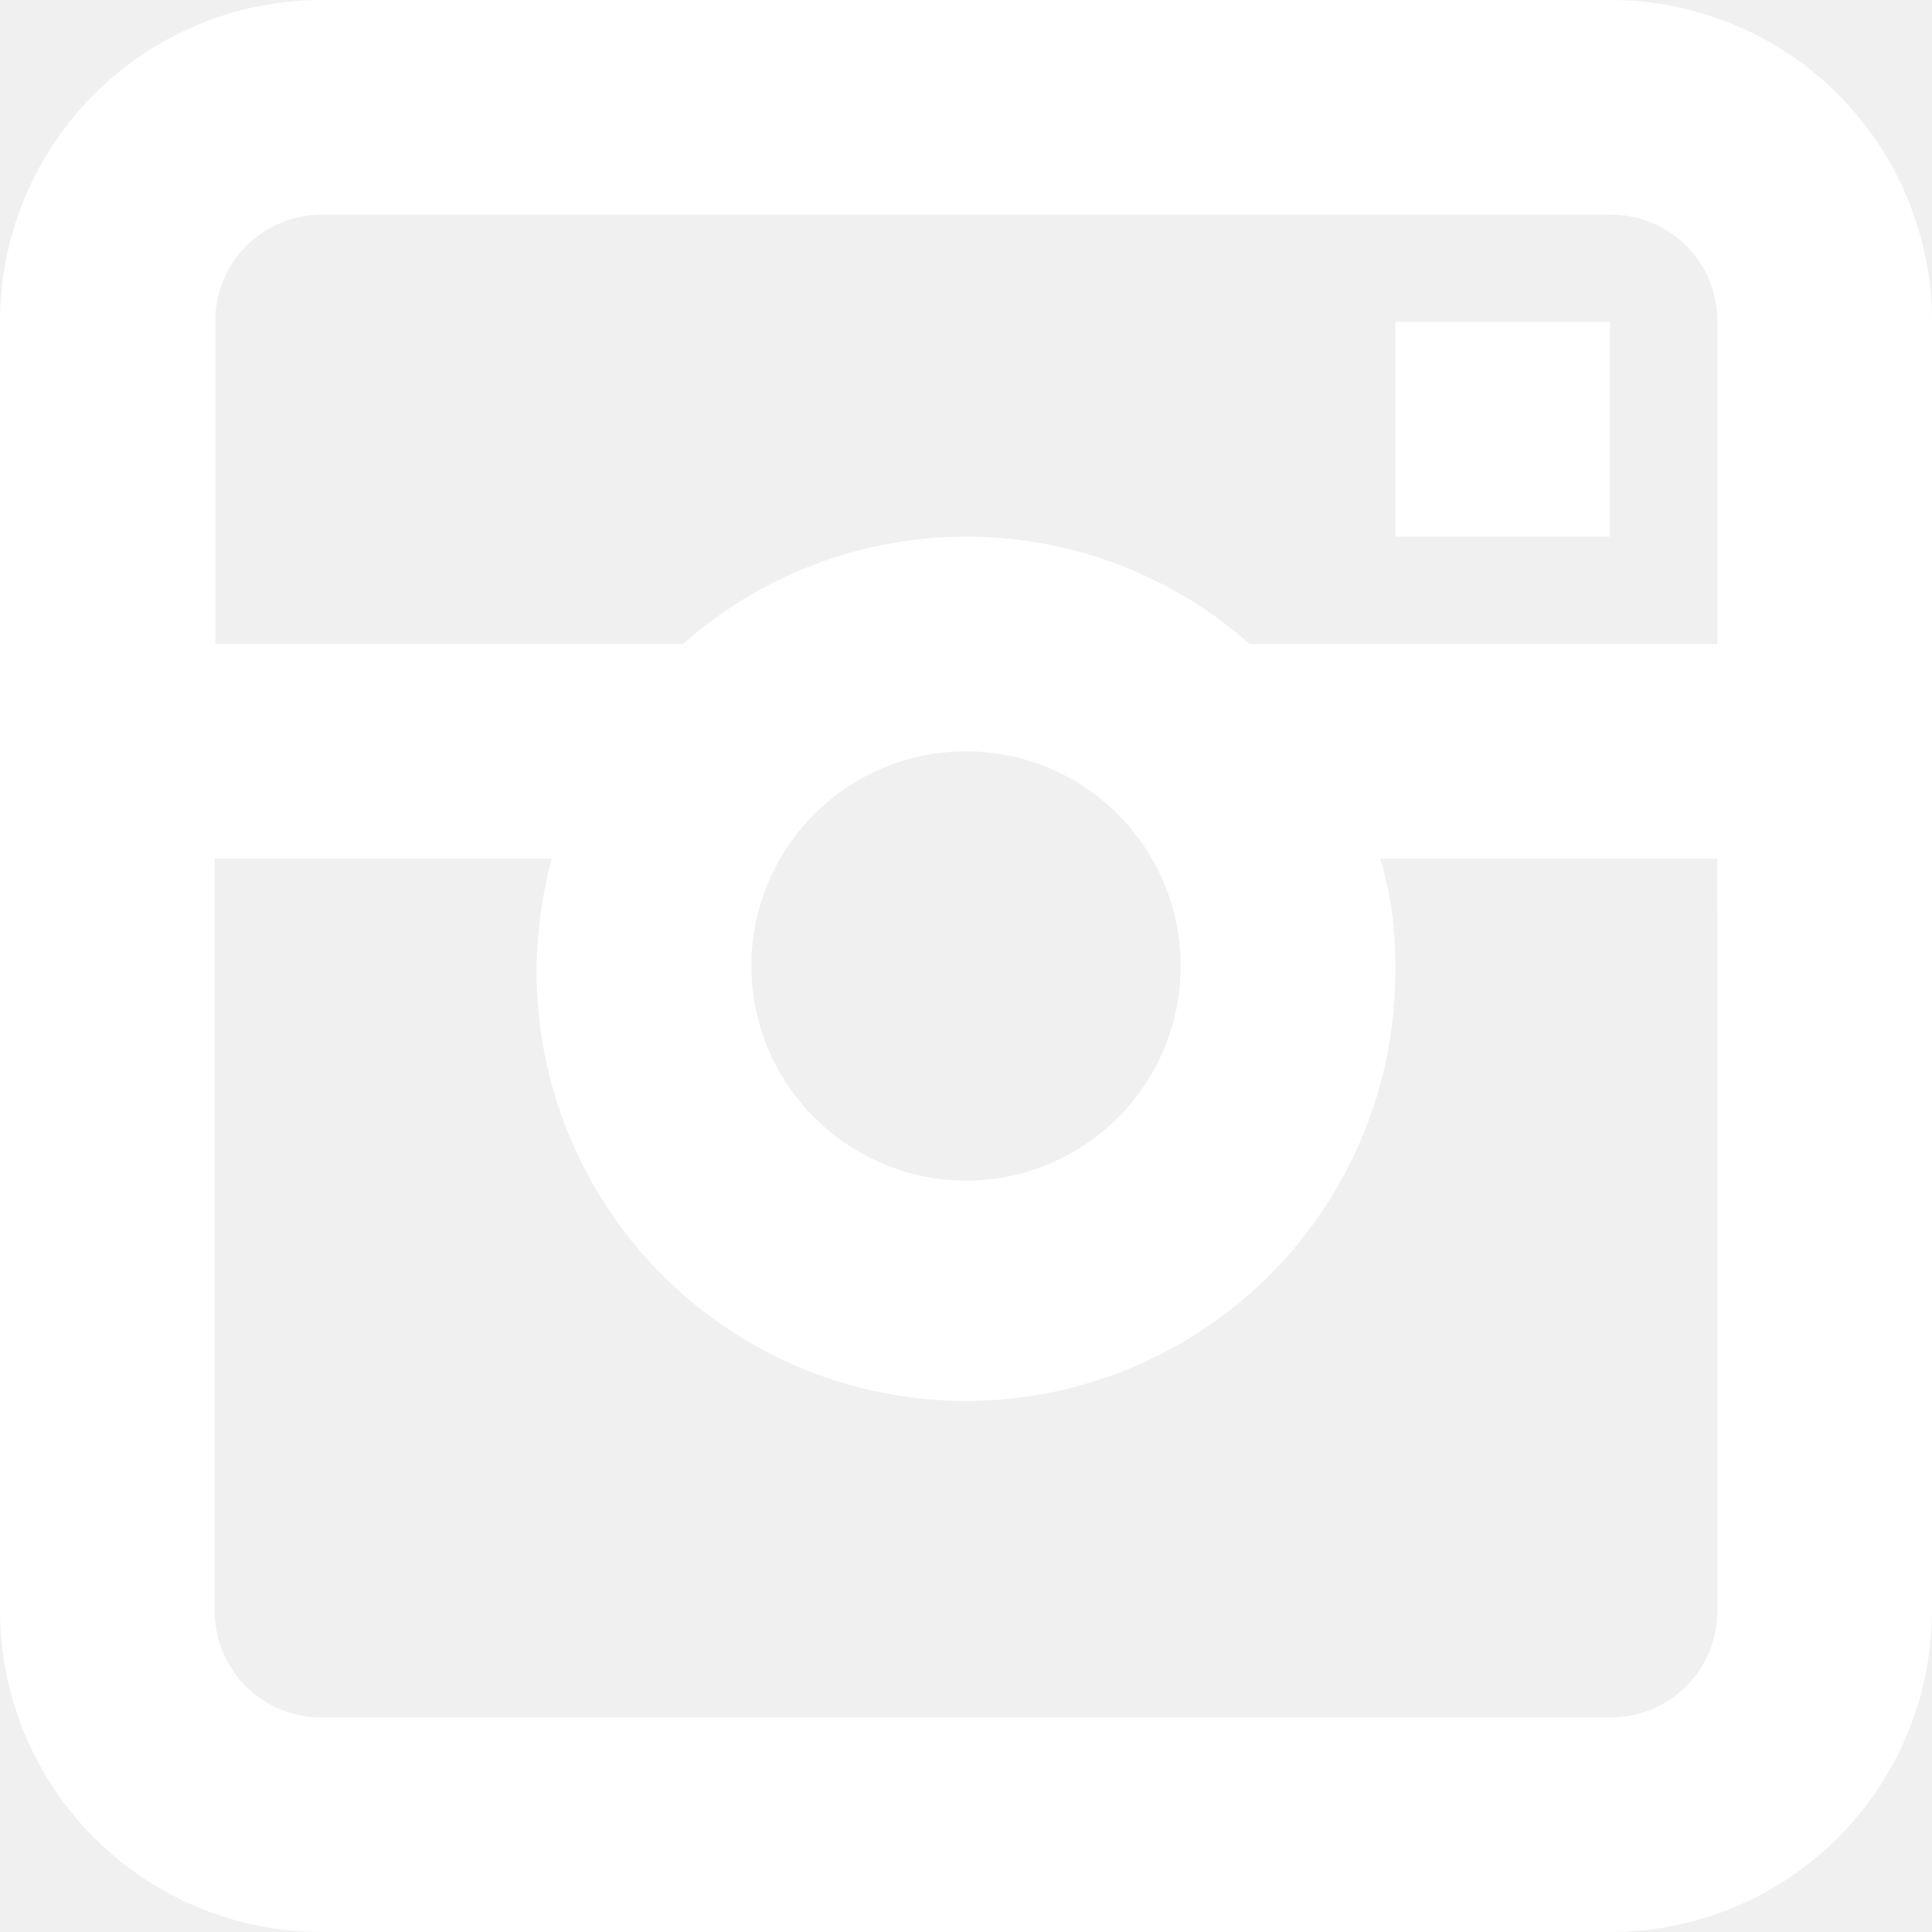
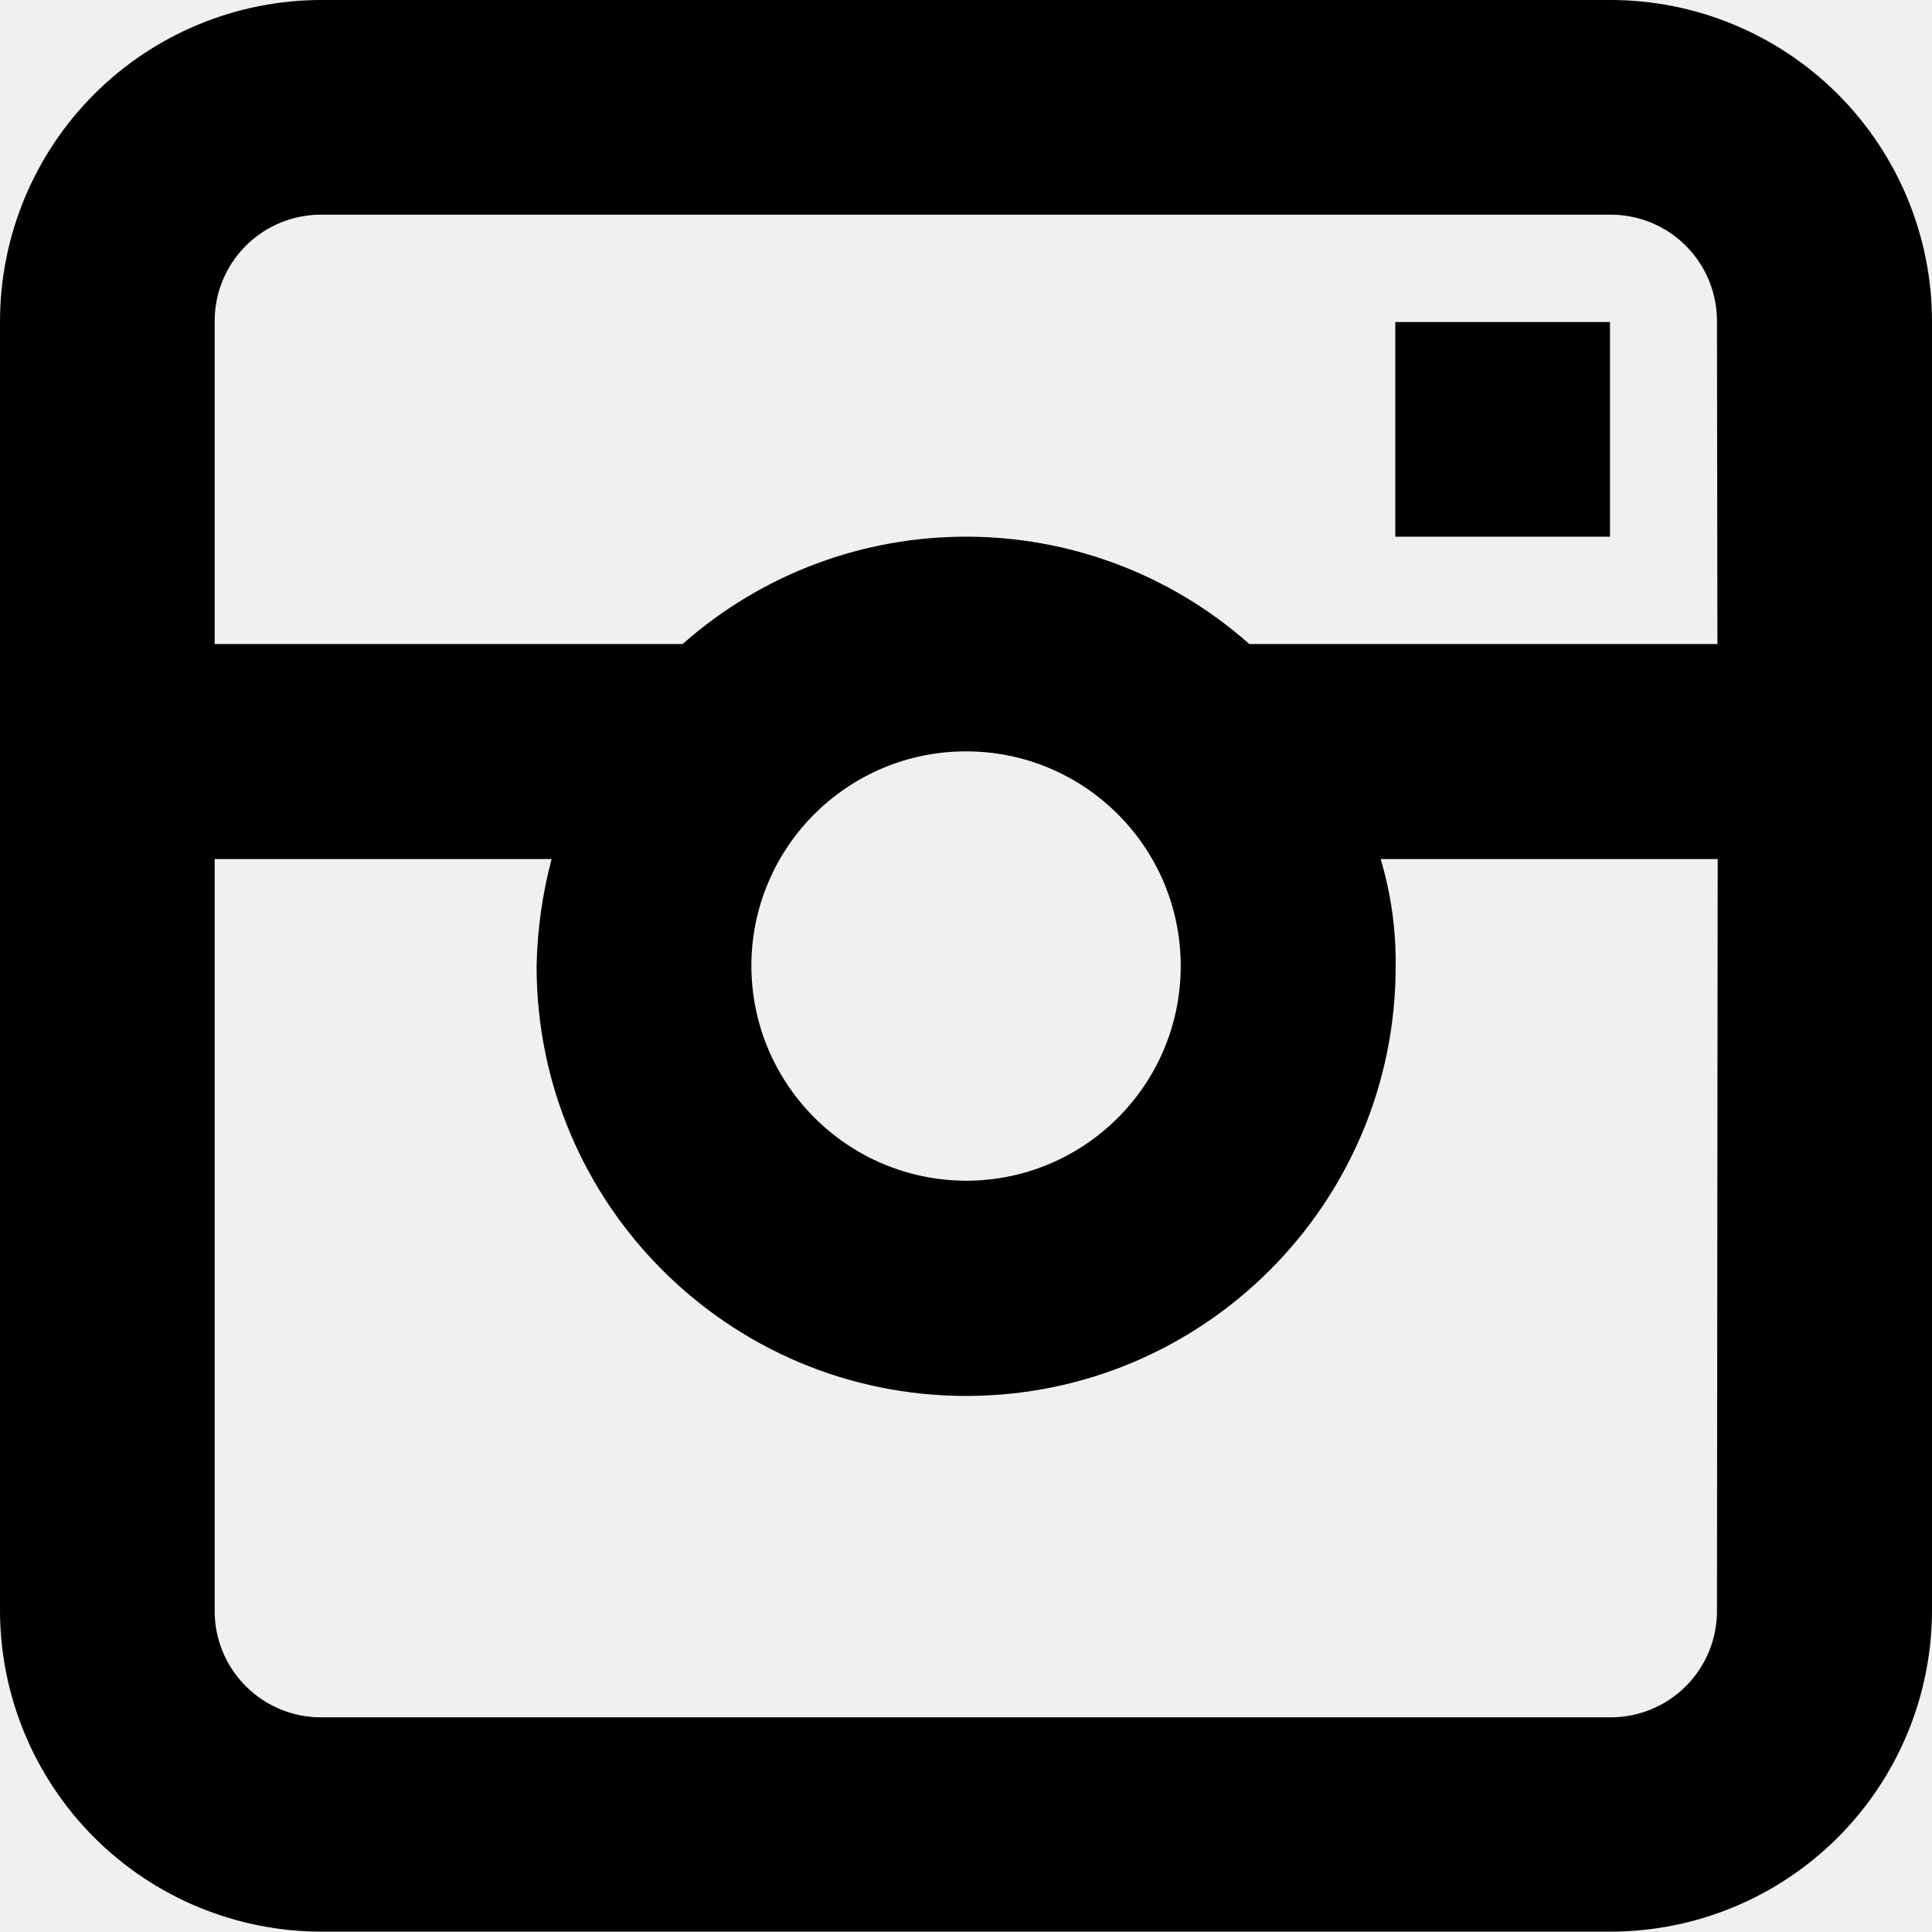
- <svg xmlns="http://www.w3.org/2000/svg" id="np_instagram_304156_000000" width="26.85" height="26.85" viewBox="0 0 26.85 26.85">
-   <path id="Path_577" data-name="Path 577" d="M27.375,5H9.475A4.469,4.469,0,0,0,5,9.475v17.9A4.469,4.469,0,0,0,9.475,31.85h17.9a4.469,4.469,0,0,0,4.475-4.475V9.475A4.469,4.469,0,0,0,27.375,5Zm1.492,22.375a1.477,1.477,0,0,1-1.492,1.492H9.475a1.477,1.477,0,0,1-1.492-1.492V16.933h4.684a6.233,6.233,0,0,0-.209,1.492,5.967,5.967,0,1,0,11.933,0,5.011,5.011,0,0,0-.209-1.492h4.684Zm-13.425-8.95a2.983,2.983,0,1,1,2.983,2.983A2.992,2.992,0,0,1,15.442,18.425ZM28.867,13.95h-6.5a5.943,5.943,0,0,0-7.875,0h-6.5V9.475A1.477,1.477,0,0,1,9.475,7.983h17.9a1.477,1.477,0,0,1,1.492,1.492Z" transform="translate(-5 -5)" fill="#fff" />
-   <path id="Path_578" data-name="Path 578" d="M70,20h2.983v2.983H70Z" transform="translate(-50.608 -15.525)" fill="#fff" />
+ <svg xmlns="http://www.w3.org/2000/svg" width="21.365" height="21.365" viewBox="0 0 21.365 21.365">
+   <path class="a" d="M22.8,5H8.561A3.556,3.556,0,0,0,5,8.561V22.8a3.556,3.556,0,0,0,3.561,3.561H22.8A3.556,3.556,0,0,0,26.365,22.8V8.561A3.556,3.556,0,0,0,22.8,5Zm1.187,17.8A1.175,1.175,0,0,1,22.8,23.991H8.561A1.175,1.175,0,0,1,7.374,22.8V14.5H11.1a4.96,4.96,0,0,0-.166,1.187,4.748,4.748,0,0,0,9.5,0,3.987,3.987,0,0,0-.166-1.187h3.727ZM13.309,15.683a2.374,2.374,0,1,1,2.374,2.374A2.381,2.381,0,0,1,13.309,15.683Zm10.683-3.561H18.816a4.729,4.729,0,0,0-6.267,0H7.374V8.561A1.175,1.175,0,0,1,8.561,7.374H22.8a1.175,1.175,0,0,1,1.187,1.187Z" transform="translate(-5 -5)" />
+   <path class="a" d="M70,20h2.374v2.374H70Z" transform="translate(-54.57 -16.439)" />
</svg>
